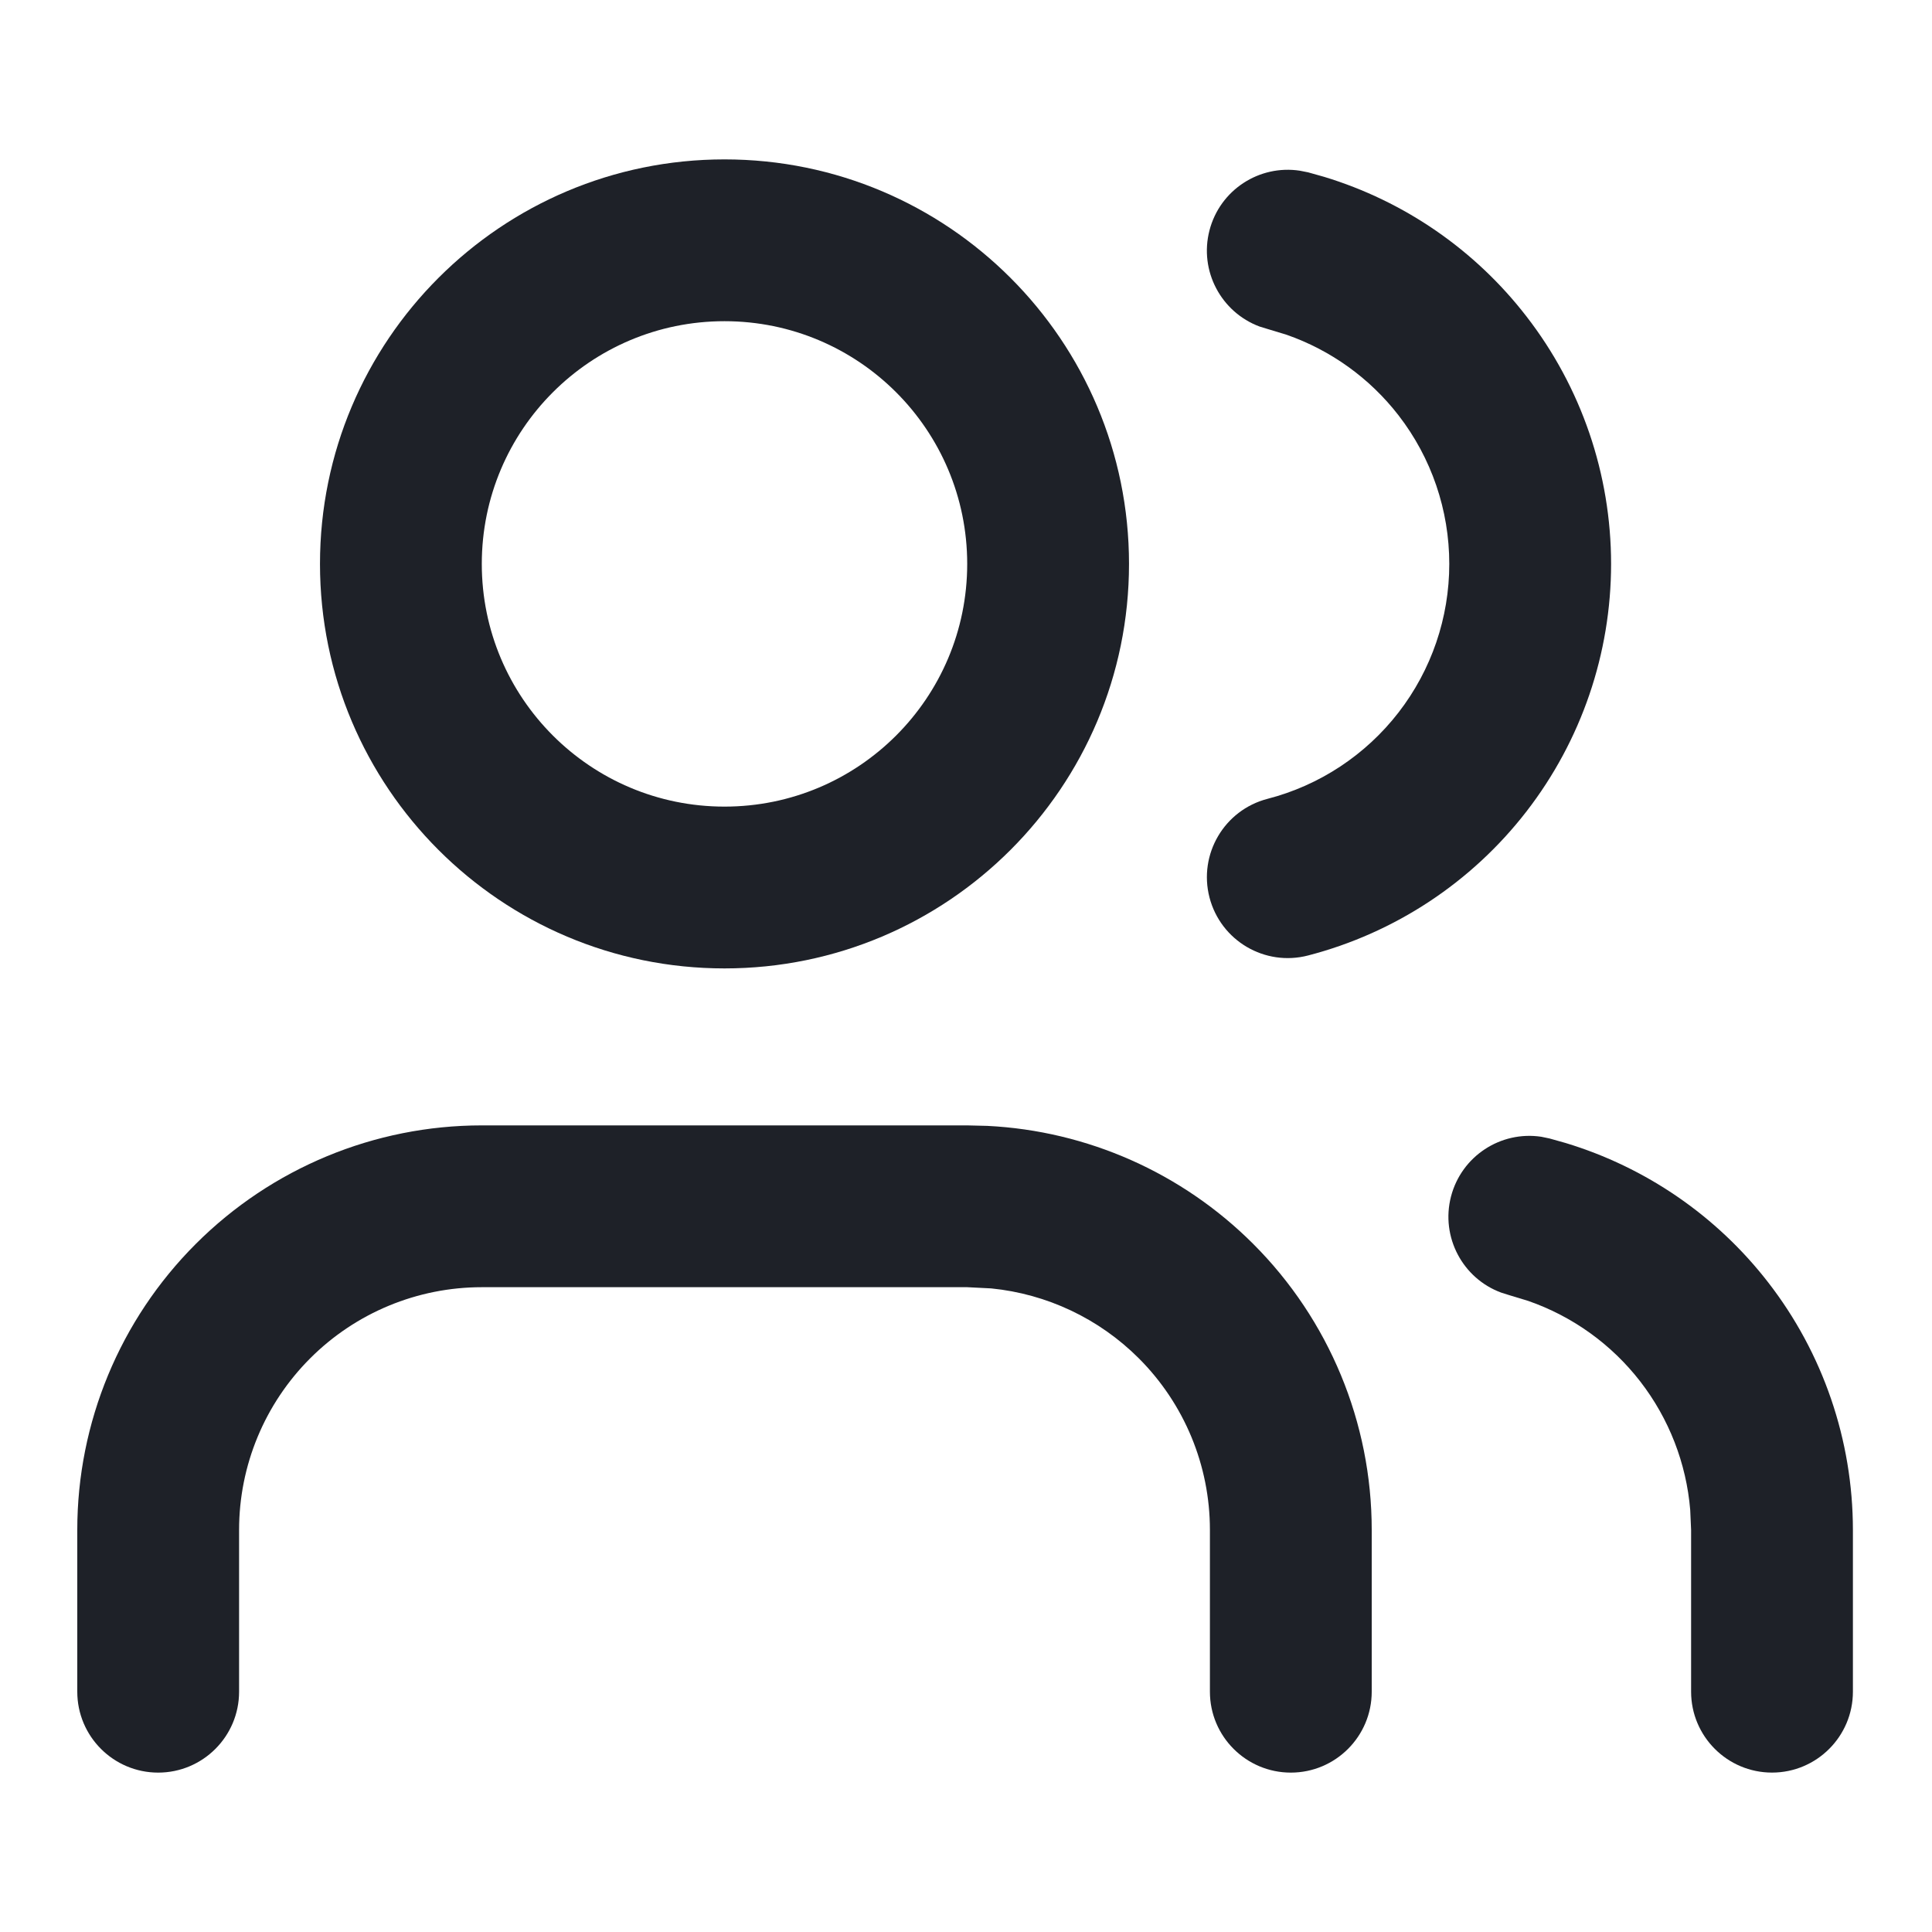
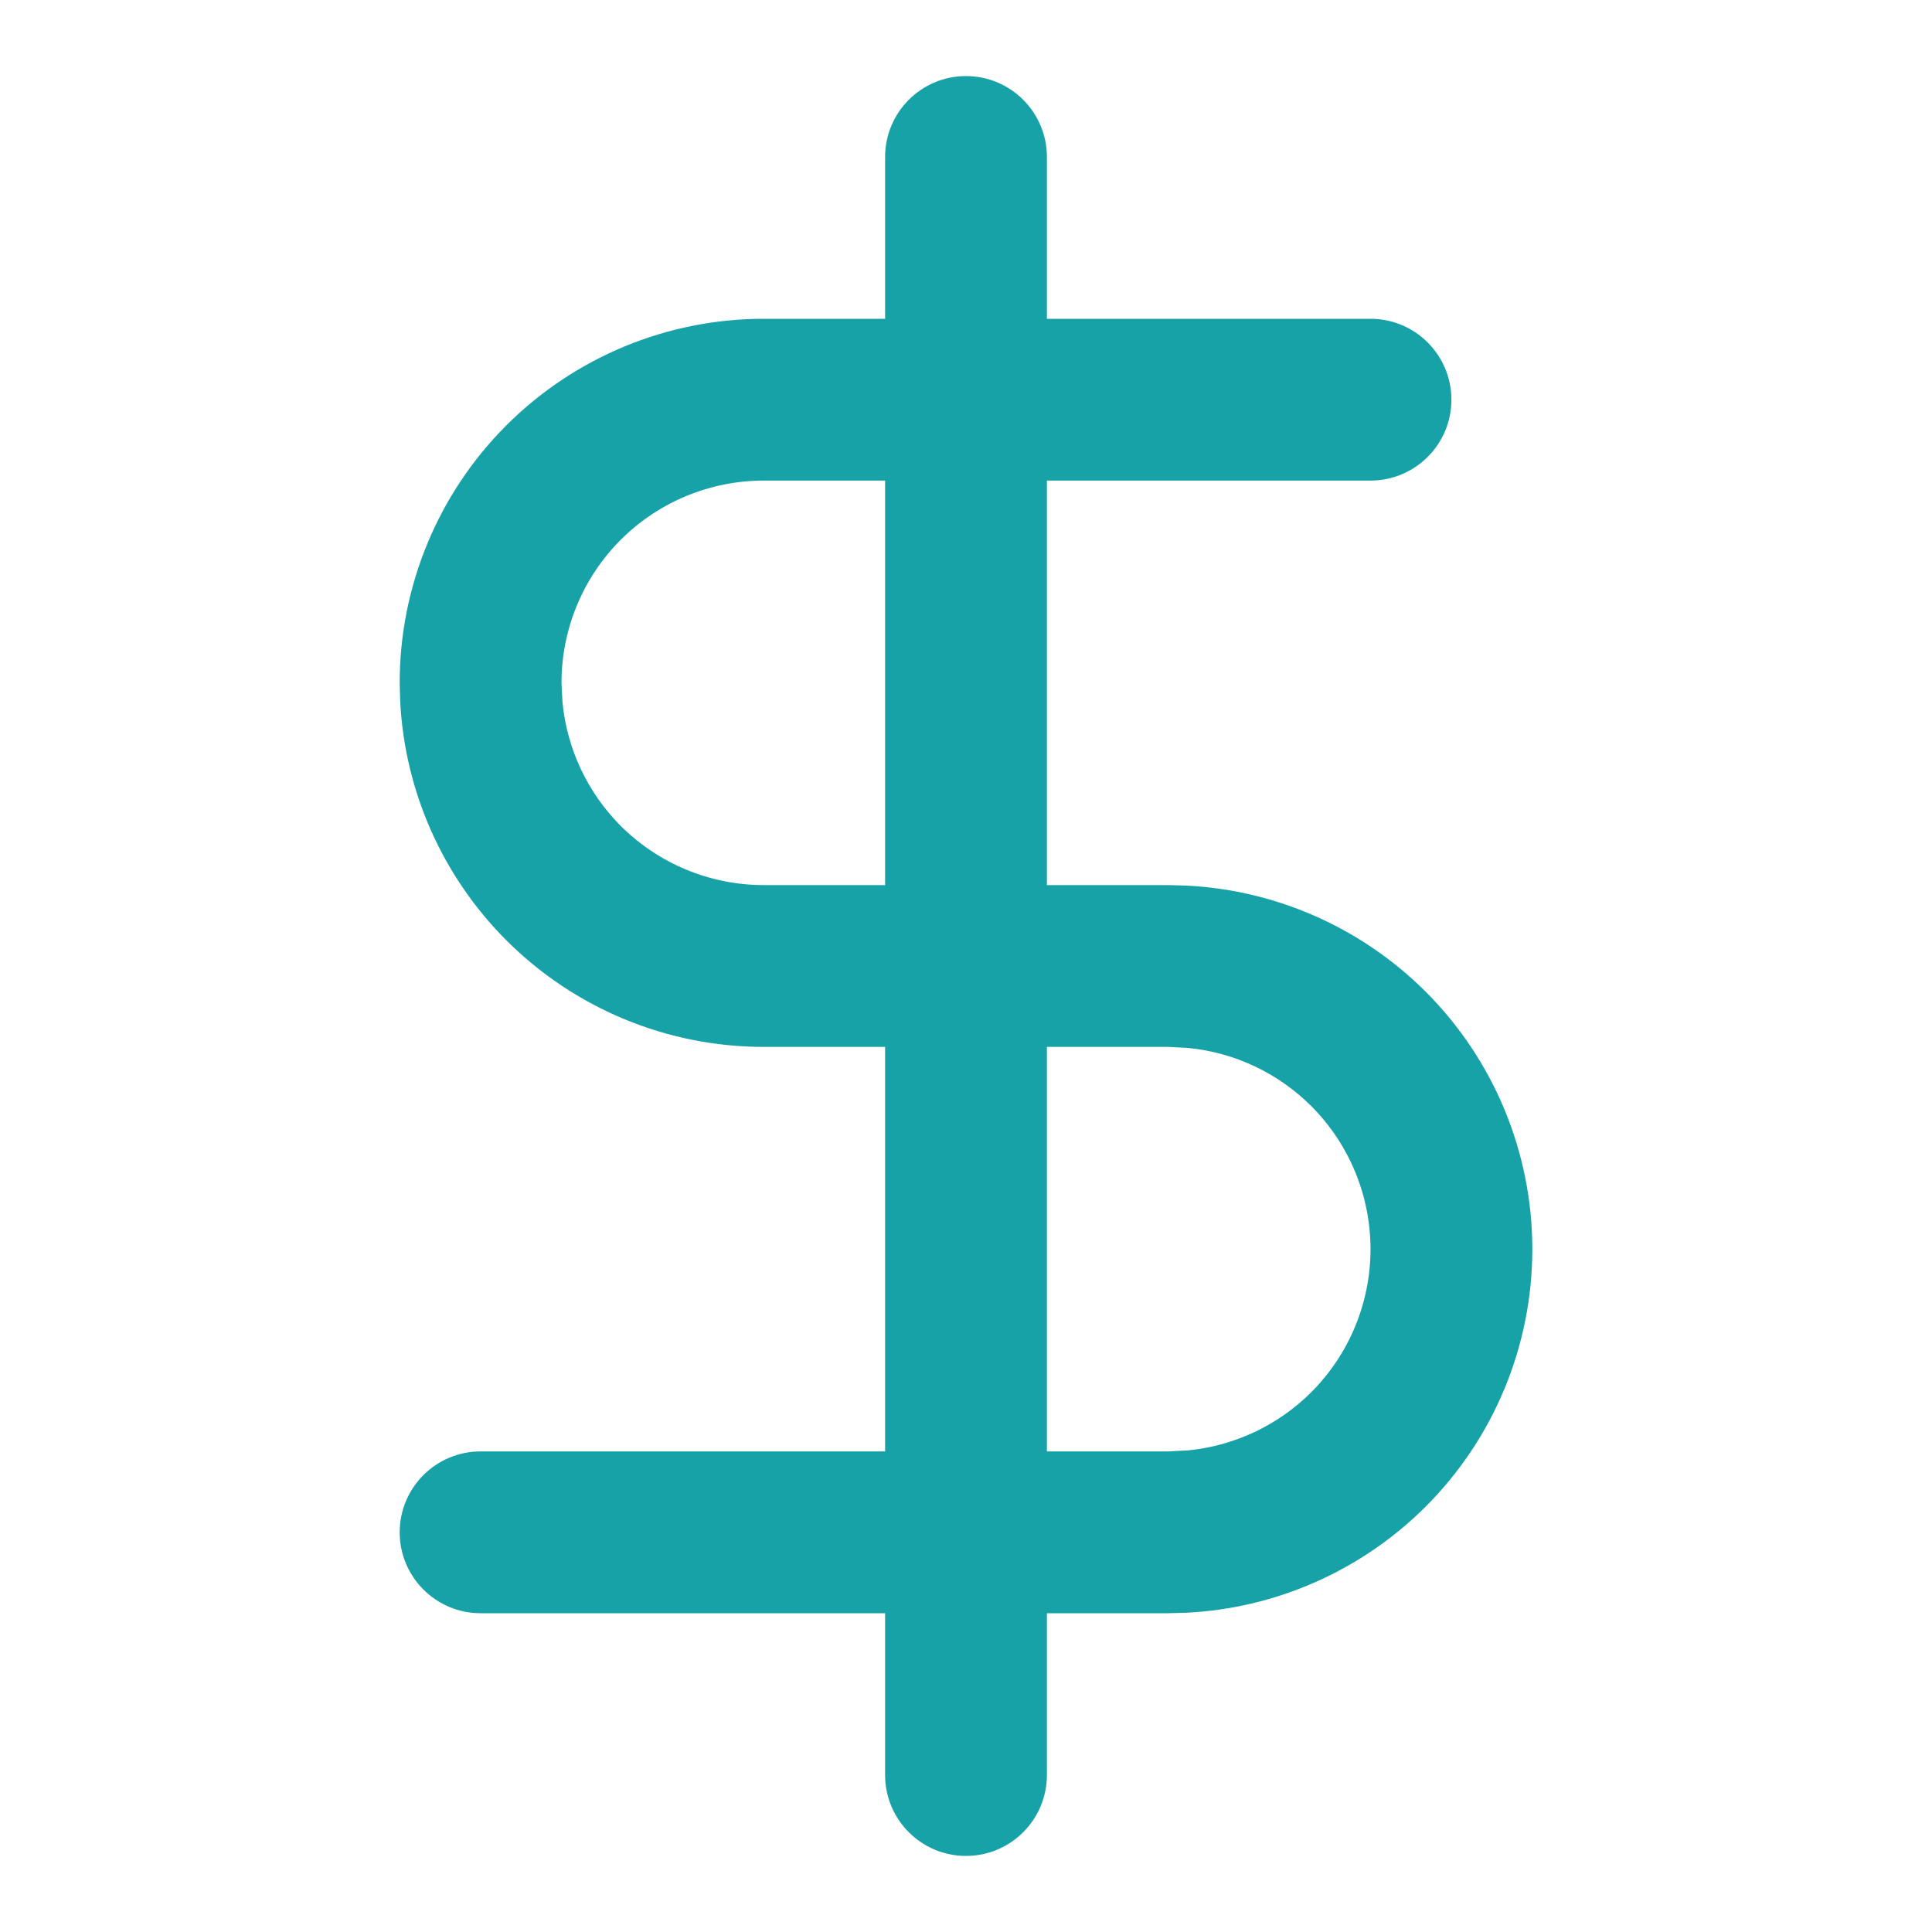
<svg xmlns="http://www.w3.org/2000/svg" width="16" height="16" viewBox="0 0 16 16">
  <g transform="matrix(1 0 0 1 0 0)">
    <g style="">
-       <g transform="matrix(0.67 0 0 0.67 6 12)">
-         <path style="stroke: none; stroke-width: 1; stroke-dasharray: none; stroke-linecap: butt; stroke-dashoffset: 0; stroke-linejoin: miter; stroke-miterlimit: 4; fill: rgb(30,33,40); fill-rule: nonzero; opacity: 1;" transform=" translate(-9, -18)" d="M 15 21 L 15 19 C 15 18.204 14.684 17.442 14.121 16.879 C 13.629 16.387 12.983 16.083 12.297 16.015 L 12 16 L 6 16 C 5.204 16 4.442 16.316 3.879 16.879 C 3.316 17.442 3 18.204 3 19 L 3 21 C 3 21.552 2.552 22 2 22 C 1.448 22 1 21.552 1 21 L 1 19 C 1 17.674 1.527 16.402 2.465 15.465 C 3.403 14.527 4.674 14 6 14 L 12 14 L 12.248 14.006 C 13.484 14.067 14.656 14.586 15.535 15.465 C 16.473 16.402 17 17.674 17 19 L 17 21 C 17 21.552 16.552 22 16 22 C 15.448 22 15 21.552 15 21 Z" stroke-linecap="round" />
+       <g transform="matrix(0.67 0 0 0.67 8 8)">
+         <path style="stroke: none; stroke-width: 1; stroke-dasharray: none; stroke-linecap: butt; stroke-dashoffset: 0; stroke-linejoin: miter; stroke-miterlimit: 4; fill: rgb(23,162,168); fill-rule: nonzero; opacity: 1;" transform=" translate(-12, -12)" d="M 11 22 L 11 2 C 11 1.448 11.448 1 12 1 C 12.552 1 13 1.448 13 2 L 13 22 C 13 22.552 12.552 23 12 23 C 11.448 23 11 22.552 11 22 Z" stroke-linecap="round" />
      </g>
-       <g transform="matrix(0.67 0 0 0.67 11.67 4.67)">
-         <path style="stroke: none; stroke-width: 1; stroke-dasharray: none; stroke-linecap: butt; stroke-dashoffset: 0; stroke-linejoin: miter; stroke-miterlimit: 4; fill: rgb(30,33,40); fill-rule: nonzero; opacity: 1;" transform=" translate(-17.5, -7)" d="M 17.996 7 C 17.996 6.336 17.776 5.69 17.369 5.164 C 17.013 4.704 16.532 4.359 15.986 4.168 L 15.749 4.096 L 15.651 4.066 C 15.176 3.889 14.902 3.378 15.032 2.877 C 15.162 2.376 15.649 2.063 16.15 2.14 L 16.251 2.16 L 16.45 2.216 C 17.441 2.517 18.315 3.119 18.95 3.941 C 19.628 4.816 19.996 5.892 19.996 7 C 19.996 8.108 19.628 9.184 18.95 10.06 C 18.272 10.936 17.323 11.562 16.251 11.84 C 15.716 11.979 15.171 11.658 15.032 11.123 C 14.894 10.589 15.214 10.043 15.749 9.904 C 16.392 9.738 16.962 9.362 17.369 8.836 C 17.776 8.31 17.996 7.665 17.996 7 Z" stroke-linecap="round" />
-       </g>
-       <g transform="matrix(0.67 0 0 0.67 13.67 12.04)">
-         <path style="stroke: none; stroke-width: 1; stroke-dasharray: none; stroke-linecap: butt; stroke-dashoffset: 0; stroke-linejoin: miter; stroke-miterlimit: 4; fill: rgb(30,33,40); fill-rule: nonzero; opacity: 1;" transform=" translate(-20.5, -18.06)" d="M 21 21 L 21 19.001 L 20.989 18.753 C 20.941 18.177 20.727 17.625 20.371 17.165 C 20.015 16.705 19.533 16.36 18.987 16.17 L 18.75 16.098 L 18.652 16.067 C 18.177 15.892 17.903 15.381 18.032 14.88 C 18.162 14.379 18.648 14.065 19.149 14.141 L 19.25 14.162 L 19.449 14.218 C 20.44 14.518 21.316 15.119 21.952 15.94 C 22.631 16.815 22.999 17.891 23 18.999 L 23 21 C 23 21.552 22.552 22 22 22 C 21.448 22 21 21.552 21 21 Z" stroke-linecap="round" />
-       </g>
-       <g transform="matrix(0.67 0 0 0.67 6 4.67)">
-         <path style="stroke: none; stroke-width: 1; stroke-dasharray: none; stroke-linecap: butt; stroke-dashoffset: 0; stroke-linejoin: miter; stroke-miterlimit: 4; fill: rgb(30,33,40); fill-rule: nonzero; opacity: 1;" transform=" translate(-9, -7)" d="M 12 7 C 12 5.343 10.657 4 9 4 C 7.343 4 6 5.343 6 7 C 6 8.657 7.343 10 9 10 C 10.657 10 12 8.657 12 7 Z M 14 7 C 14 9.761 11.761 12 9 12 C 6.239 12 4 9.761 4 7 C 4 4.239 6.239 2 9 2 C 11.761 2 14 4.239 14 7 Z" stroke-linecap="round" />
+       <g transform="matrix(0.67 0 0 0.67 8 8)">
+         <path style="stroke: none; stroke-width: 1; stroke-dasharray: none; stroke-linecap: butt; stroke-dashoffset: 0; stroke-linejoin: miter; stroke-miterlimit: 4; fill: rgb(23,162,168); fill-rule: nonzero; opacity: 1;" transform=" translate(-12, -12)" d="M 17 15.5 C 17 14.837 16.736 14.201 16.268 13.732 C 15.857 13.322 15.319 13.069 14.747 13.013 L 14.5 13 L 9.5 13 C 8.307 13 7.162 12.526 6.318 11.682 C 5.527 10.89 5.061 9.835 5.006 8.723 L 5 8.5 C 5 7.307 5.474 6.162 6.318 5.318 C 7.162 4.474 8.307 4 9.5 4 L 17 4 C 17.552 4 18 4.448 18 5 C 18 5.552 17.552 6 17 6 L 9.5 6 C 8.837 6 8.201 6.264 7.732 6.732 C 7.264 7.201 7 7.837 7 8.5 L 7.013 8.747 C 7.07 9.319 7.322 9.857 7.732 10.268 C 8.201 10.736 8.837 11 9.5 11 L 14.5 11 L 14.723 11.006 C 15.835 11.061 16.89 11.527 17.682 12.318 C 18.526 13.162 19 14.306 19 15.5 C 19 16.694 18.526 17.838 17.682 18.682 C 16.89 19.473 15.835 19.939 14.723 19.994 L 14.5 20 L 6 20 C 5.448 20 5 19.552 5 19 C 5 18.448 5.448 18 6 18 L 14.5 18 L 14.747 17.987 C 15.319 17.93 15.857 17.678 16.268 17.268 C 16.736 16.799 17 16.163 17 15.5 Z" stroke-linecap="round" />
      </g>
    </g>
  </g>
</svg>
